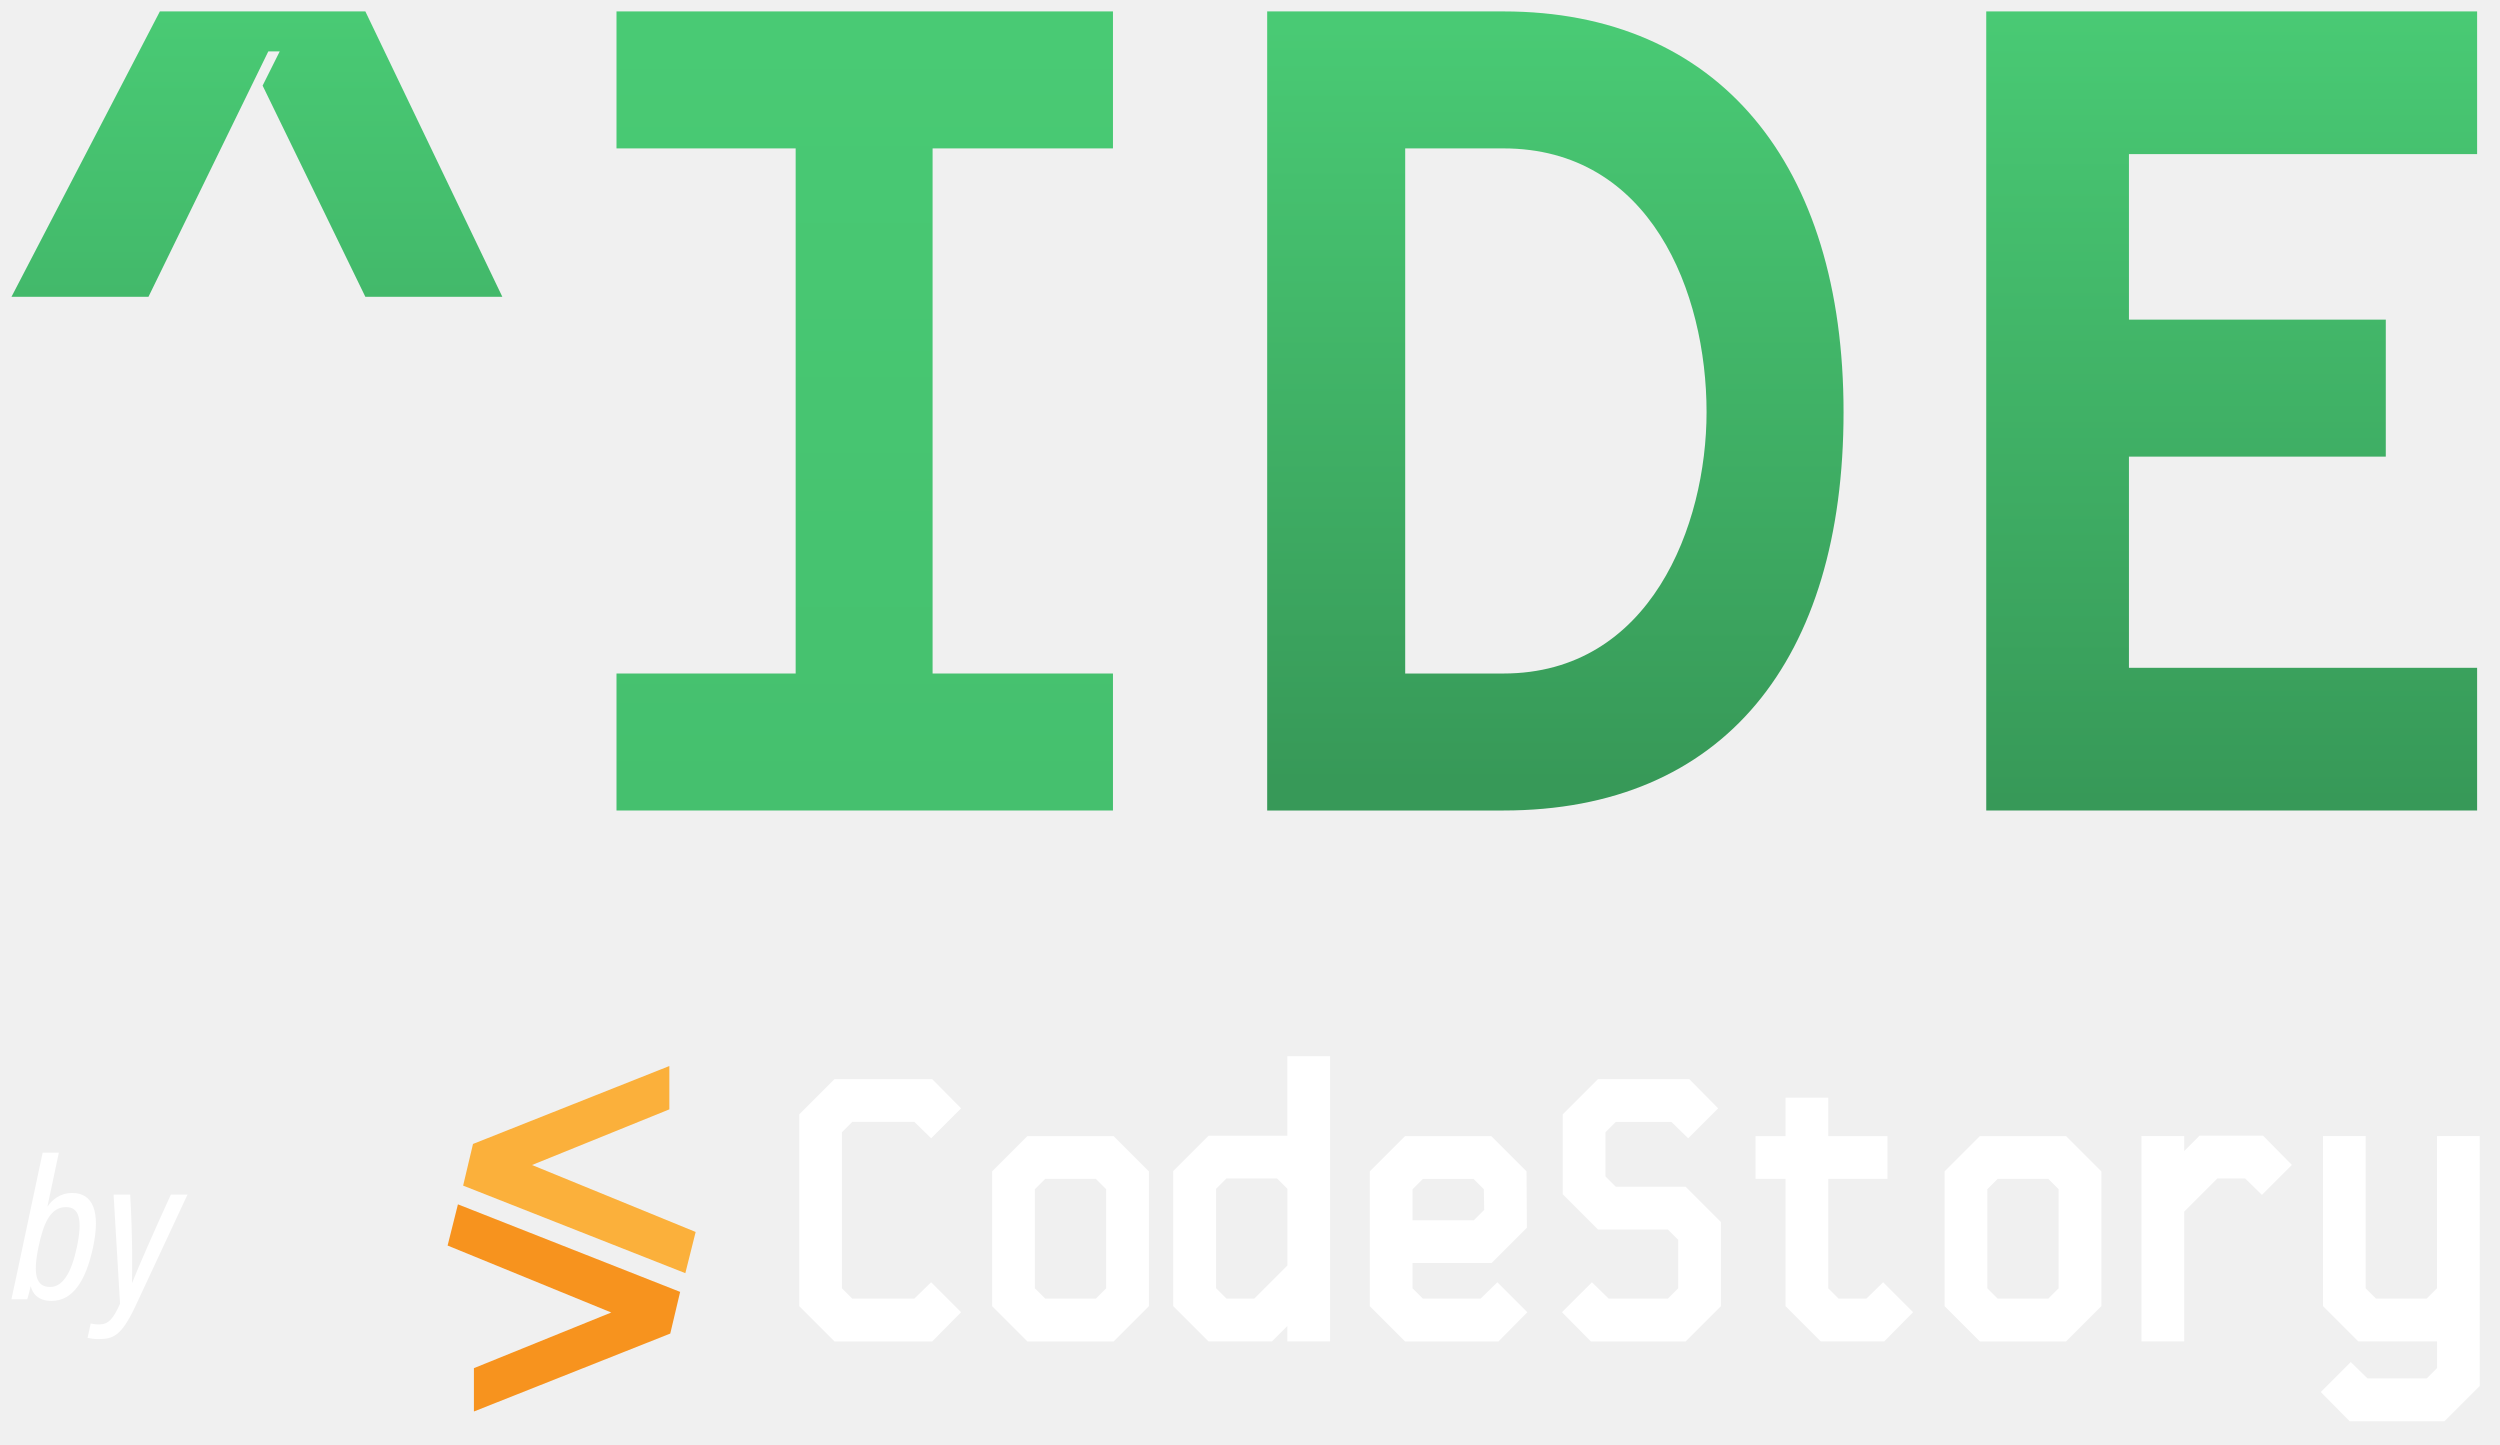
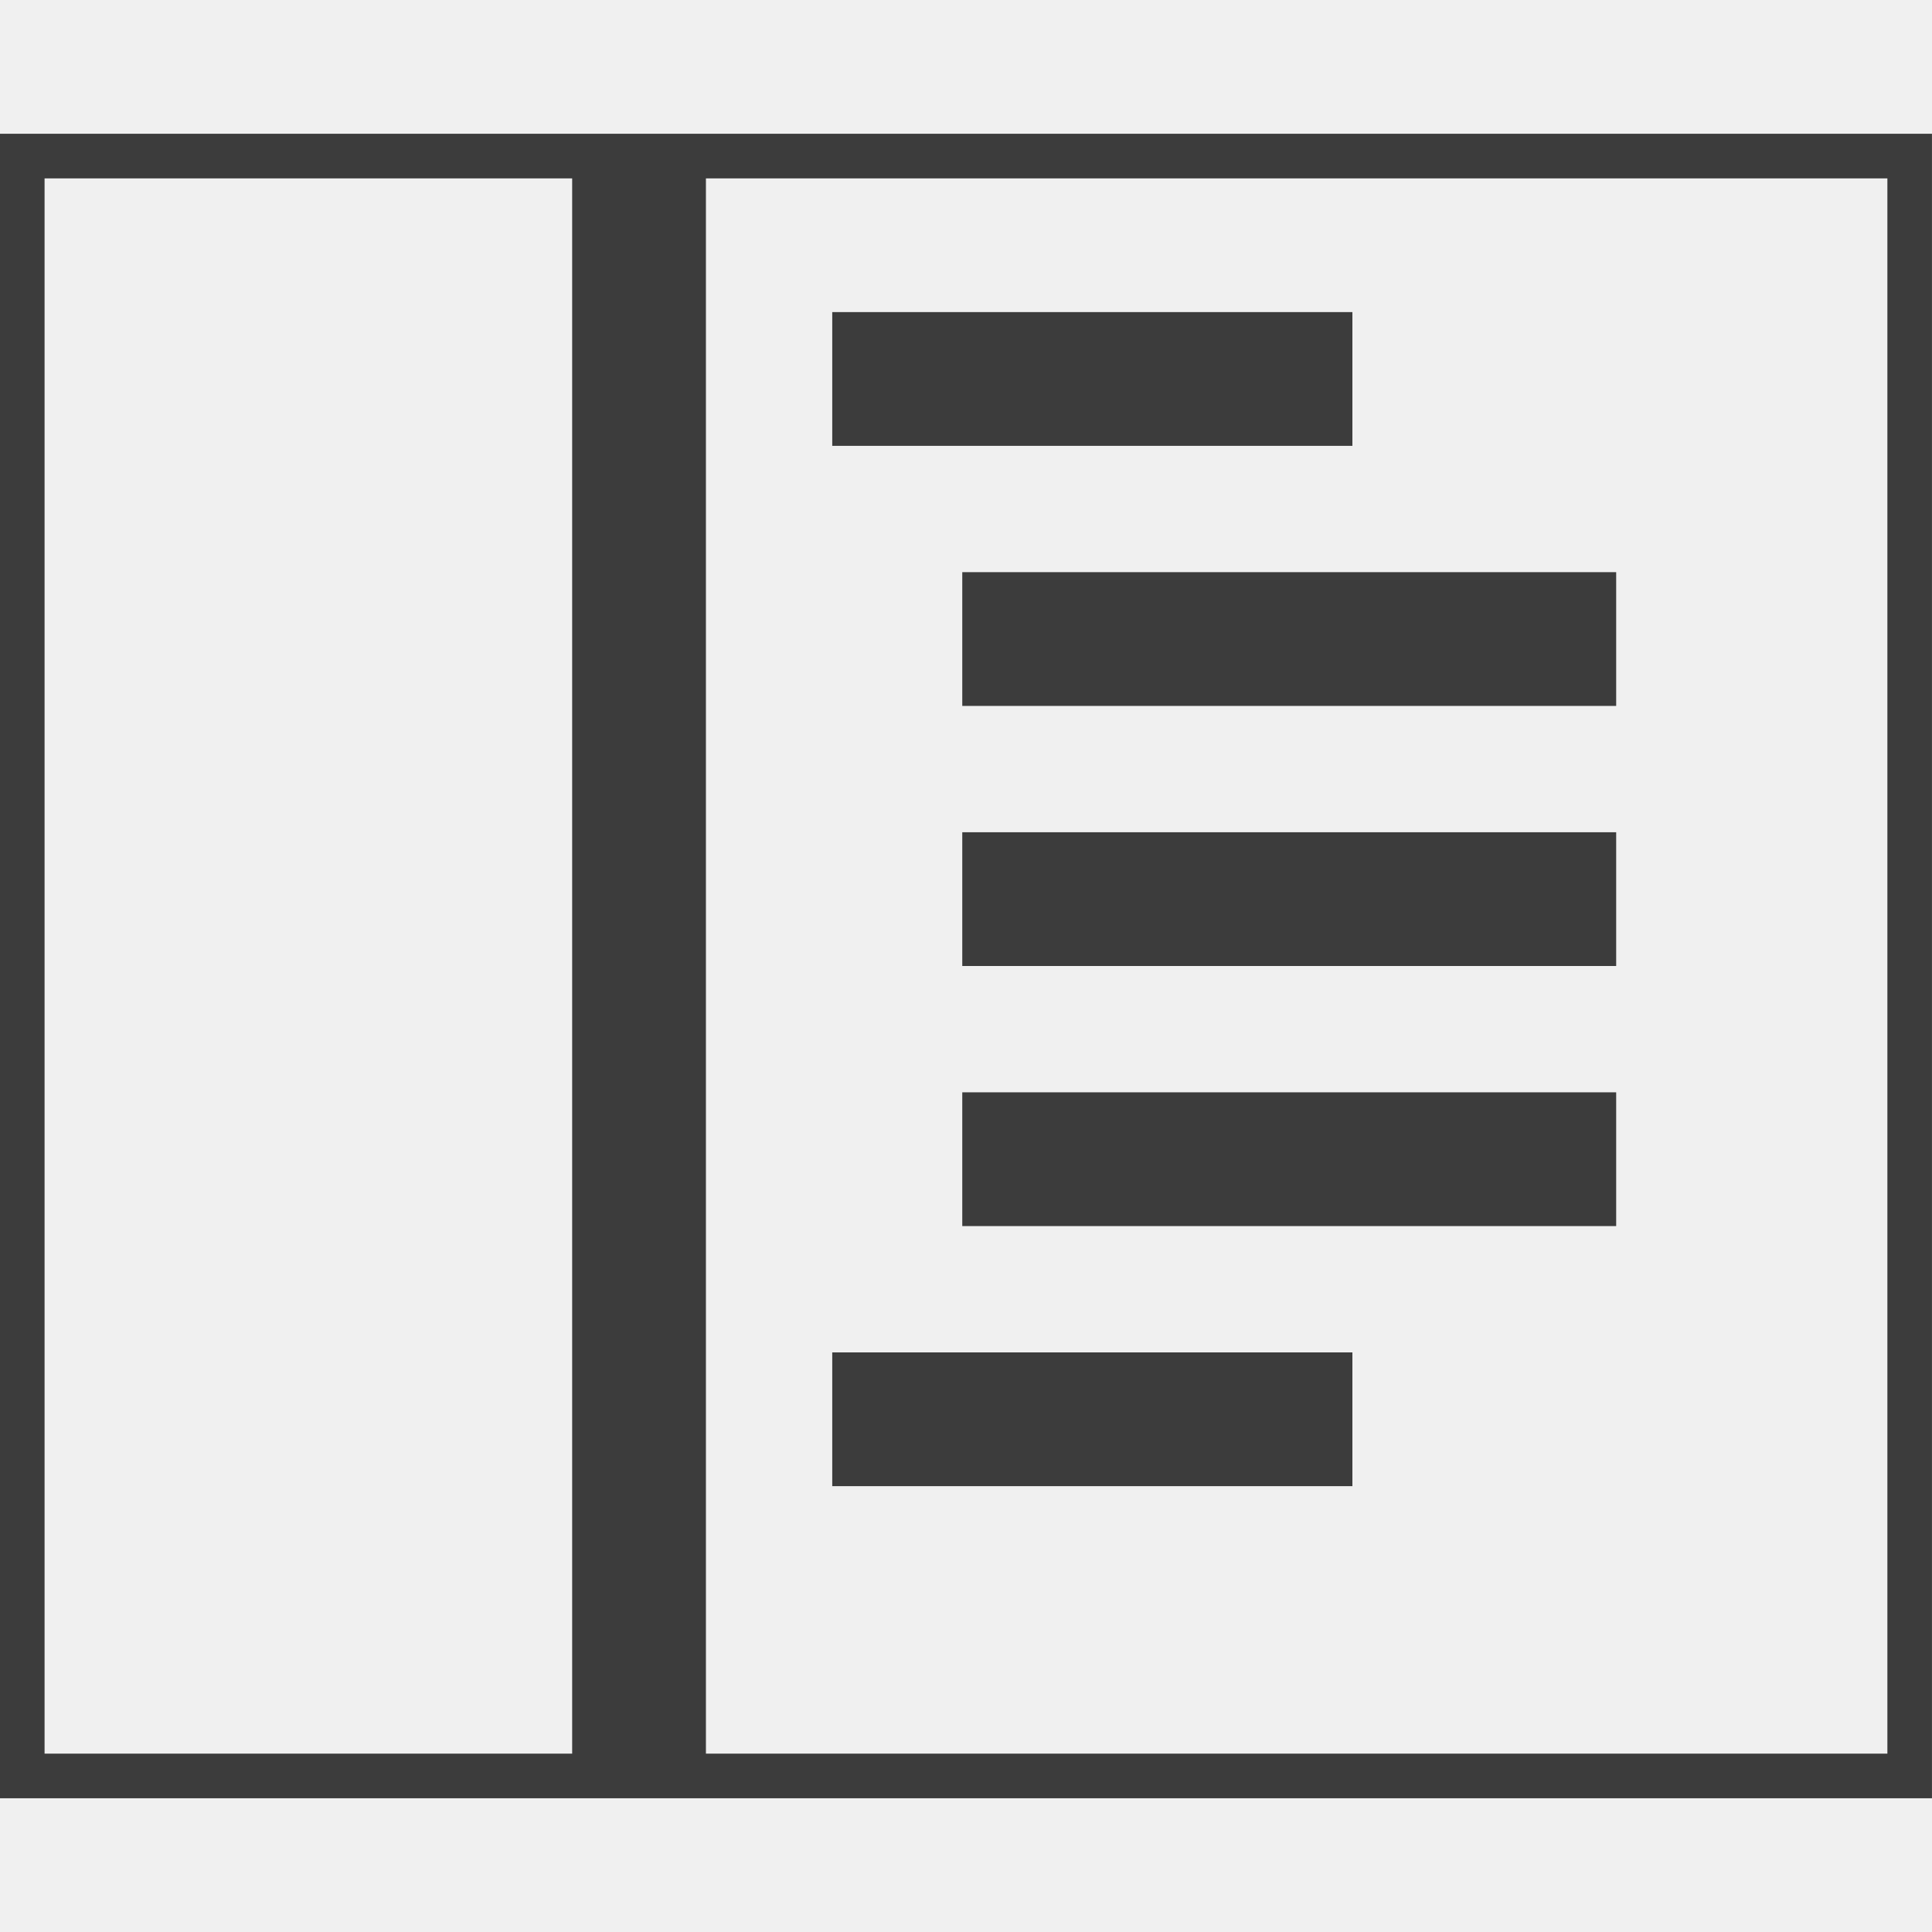
- <svg xmlns="http://www.w3.org/2000/svg" xmlns:xlink="http://www.w3.org/1999/xlink" viewBox="0 0 438 253">
-   <defs>
-     <style>
-       .cls-1 {
-         fill: url(#linear-gradient);
-       }
- 
-       .cls-2 {
-         fill: #f7931e;
-       }
- 
-       .cls-3 {
-         fill: #fff;
-       }
- 
-       .cls-4 {
-         fill: #fbb03b;
-       }
- 
-       .cls-5 {
-         fill: url(#linear-gradient-3);
-       }
- 
-       .cls-6 {
-         fill: url(#linear-gradient-4);
-       }
- 
-       .cls-7 {
-         fill: url(#linear-gradient-2);
-       }
- 		</style>
-     <linearGradient id="linear-gradient" x1="151.5" y1="5.43" x2="151.5" y2="139.99" gradientUnits="userSpaceOnUse">
-       <stop offset="0" stop-color="#49ca74" />
-       <stop offset="1" stop-color="#45c06e" />
-     </linearGradient>
-     <linearGradient id="linear-gradient-2" x1="272.5" y1="4.75" x2="272.5" y2="136.98" gradientUnits="userSpaceOnUse">
-       <stop offset="0" stop-color="#49ca74" />
-       <stop offset="1" stop-color="#379958" />
-     </linearGradient>
-     <linearGradient id="linear-gradient-3" x1="390.99" y1="1.84" x2="390.99" y2="140.34" xlink:href="#linear-gradient-2" />
-     <linearGradient id="linear-gradient-4" x1="45.01" y1="2.57" x2="45.01" y2="143.08" xlink:href="#linear-gradient-2" />
-   </defs>
-   <g id="Layer_1" data-name="Layer 1">
-     <g>
-       <g>
-         <path class="cls-3" d="m163.13,199.42l-2.94-2.87h-10.87l-1.81,1.81v27.35l1.81,1.81h10.87l2.94-2.87,5.25,5.25-5.06,5.12h-17.11l-6.18-6.18v-33.6l6.18-6.18h17.11l5.06,5.12-5.25,5.25Z" />
-         <path class="cls-3" d="m173.82,205.23l6.18-6.18h15.11l6.18,6.18v23.61l-6.18,6.18h-15.11l-6.18-6.18v-23.61Zm18.17,22.29l1.81-1.81v-17.36l-1.81-1.81h-8.87l-1.81,1.81v17.36l1.81,1.81h8.87Z" />
-         <path class="cls-3" d="m205.56,205.16l6.18-6.18h13.8v-13.93h7.49v49.96h-7.49v-2.69l-2.69,2.69h-11.12l-6.18-6.18v-23.67Zm9.31,22.36h4.87l5.81-5.81v-13.43l-1.81-1.81h-8.87l-1.81,1.81v17.42l1.81,1.81Z" />
-         <path class="cls-3" d="m239.98,205.23l6.18-6.18h15.11l6.18,6.18.06,9.87-6.18,6.18h-13.86v4.43l1.81,1.81h10.12l2.94-2.87,5.25,5.25-5.06,5.12h-16.36l-6.18-6.18v-23.61Zm18.24,8.56l1.81-1.81-.06-3.62-1.81-1.81h-8.87l-1.81,1.81v5.43h10.74Z" />
-         <path class="cls-3" d="m278.9,224.65l2.94,2.87h10.37l1.81-1.81v-8.49l-1.81-1.81h-12.24l-6.18-6.18v-13.99l6.18-6.18h15.99l5.06,5.12-5.25,5.25-2.94-2.87h-9.74l-1.81,1.81v7.74l1.81,1.81h12.24l6.18,6.18v14.74l-6.18,6.18h-16.61l-5.06-5.12,5.25-5.25Z" />
-         <path class="cls-3" d="m335.18,229.89l-5.06,5.12h-11.12l-6.18-6.18v-22.29h-5.25v-7.49h5.25v-6.74h7.49v6.74h10.37v7.49h-10.37v19.17l1.81,1.81h4.87l2.94-2.87,5.25,5.25Z" />
-         <path class="cls-3" d="m340.69,205.23l6.18-6.18h15.11l6.18,6.18v23.61l-6.18,6.18h-15.11l-6.18-6.18v-23.61Zm18.17,22.29l1.81-1.81v-17.36l-1.81-1.81h-8.87l-1.81,1.81v17.36l1.81,1.81h8.87Z" />
-         <path class="cls-3" d="m382.67,199.04v2.62l2.69-2.69h11.12l5.06,5.12-5.25,5.25-2.94-2.87h-4.87l-5.81,5.81v22.73h-7.49v-35.97h7.49Z" />
-         <path class="cls-3" d="m414.47,199.04v26.67l1.81,1.81h8.87l1.81-1.81v-26.67h7.49v43.78l-6.18,6.18h-16.61l-5.06-5.12,5.25-5.25,2.94,2.87h10.37l1.81-1.81v-4.68h-13.8l-6.18-6.18v-29.79h7.49Z" />
-       </g>
-       <g>
-         <path class="cls-2" d="m83.03,247.29v-7.59l24.06-9.75-28.67-11.73,1.81-7.22,38.93,15.34-1.73,7.3-34.39,13.65Z" />
-         <path class="cls-4" d="m117.27,186.77v7.59l-24.06,9.75,28.67,11.73-1.81,7.22-38.93-15.34,1.73-7.3,34.39-13.65Z" />
-       </g>
-       <g>
-         <path class="cls-3" d="m7.47,201.95h2.84l-2.01,9.47c.8-1.19,2.2-2.41,4.36-2.41,3.61,0,4.98,3.23,3.64,9.54-1.26,5.85-3.54,9.37-7.26,9.37-2.5,0-3.38-1.43-3.66-2.6-.18.82-.44,1.8-.6,2.31H2c.25-1.1.62-2.88,1.09-5.06l4.38-20.63Zm6,16.53c1.01-4.78.43-7-1.9-7-2.72,0-3.96,2.8-4.83,7.03-1,4.81-.42,6.97,2.05,6.97,2.15,0,3.72-2.4,4.68-7Z" />
-         <path class="cls-3" d="m22.81,209.3c.44,7.52.36,13.63.31,15.44h.04c.93-2.4,3.86-9.09,6.77-15.44h2.92l-9.09,19.47c-2.56,5.47-4.01,5.84-6.66,5.84-.5,0-1.34-.11-1.76-.21l.55-2.52c.28.07.89.16,1.45.16,1.65,0,2.48-.93,3.69-3.62l-1.13-19.12h2.92Z" />
+ <svg xmlns="http://www.w3.org/2000/svg" width="100%" height="100%" viewBox="0 0 260 260" version="1.1" xml:space="preserve" style="fill-rule:evenodd;clip-rule:evenodd;stroke-linejoin:round;stroke-miterlimit:1.414;">
+   <g transform="matrix(1,0,0,1,-1169,-1078)">
+     <g transform="matrix(1,0,0,1,0,999)">
+       <g transform="matrix(1,0,0,1,580,2.27374e-13)">
+         <g fill="#3C3C3C">
+           <g transform="matrix(1.06122,0,0,1.03704,-43.4898,-1044.78)">
+             <path d="M841,1317L596,1317L596,1101L841,1101L841,1317ZM601.654,1106.79L601.654,1311.21L835.346,1311.21L835.346,1106.79L601.654,1106.79Z" />
+           </g>
+           <g transform="matrix(1,0,0,1,1,-999)">
+             <rect x="665" y="1100" width="18" height="216" />
+           </g>
+           <g transform="matrix(1,0,0,1,0,-1000)">
+             <rect x="701" y="1121" width="70" height="18" />
+           </g>
+           <g transform="matrix(1,0,0,1,0,-860)">
+             <rect x="701" y="1121" width="70" height="18" />
+           </g>
+           <g transform="matrix(1.25714,0,0,1,-162.757,-965)">
+             <rect x="701" y="1121" width="70" height="18" />
+           </g>
+           <g transform="matrix(1.25714,0,0,1,-162.757,-930)">
+             <rect x="701" y="1121" width="70" height="18" />
+           </g>
+           <g transform="matrix(1.25714,0,0,1,-162.757,-895)">
+             <rect x="701" y="1121" width="70" height="18" />
+           </g>
+         </g>
      </g>
    </g>
  </g>
-   <g id="Layer_4" data-name="Layer 4">
-     <g>
-       <polygon class="cls-1" points="108.01 26 139.4 26 139.4 118 108.01 118 108.01 142 194.99 142 194.99 118 163.39 118 163.39 26 194.99 26 194.99 2 108.01 2 108.01 26" />
-       <path class="cls-7" d="m263.39,2h-41.38s0,140,0,140h41.38c38.6,0,59.6-26.4,59.6-69.8S301.19,2,263.39,2Zm0,116h-17.2V26h17.2c25.8,0,35.6,25.2,35.6,46.2,0,19.8-9.8,45.8-35.6,45.8Z" />
-       <polygon class="cls-5" points="433.99 27 433.99 2 347.99 2 347.99 142 433.99 142 433.99 117 372.99 117 372.99 80 417.99 80 417.99 56 372.99 56 372.99 27 433.99 27" />
-       <polygon class="cls-6" points="28.01 2 2.01 52 26.01 52 47.01 9 49.01 9 46.01 15 64.01 52 88.01 52 64.01 2 28.01 2" />
-     </g>
-   </g>
</svg>
